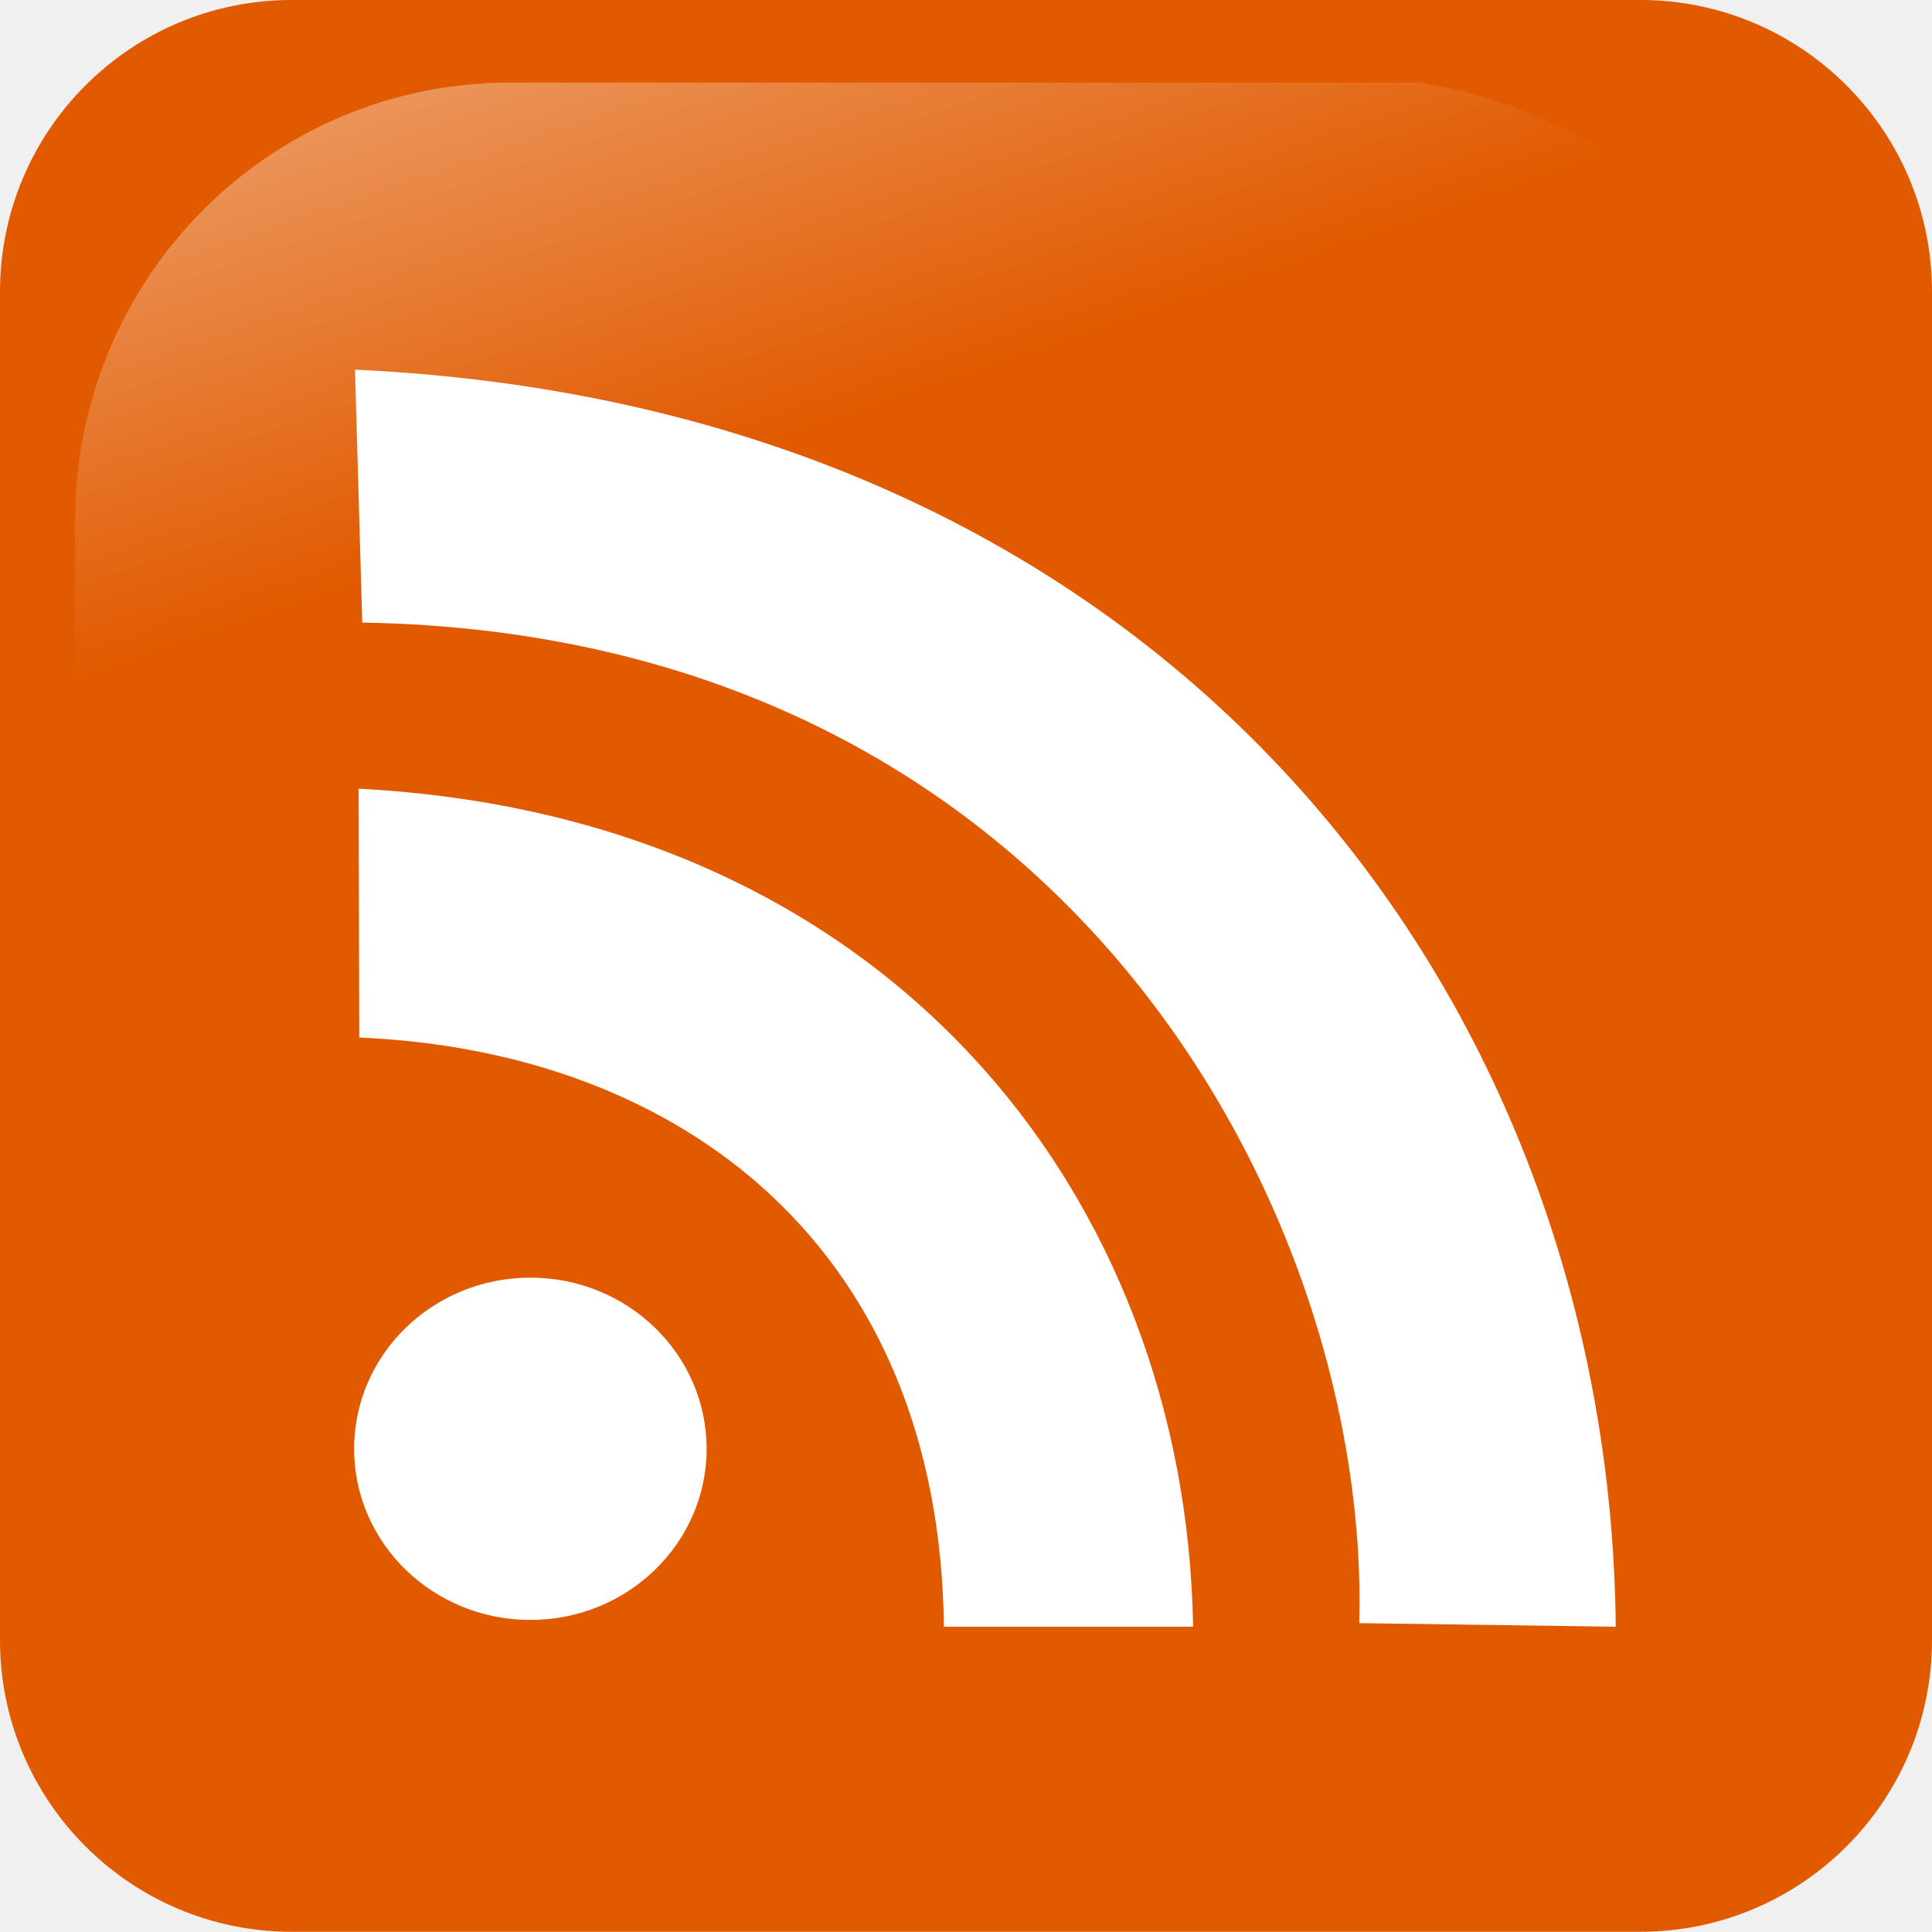
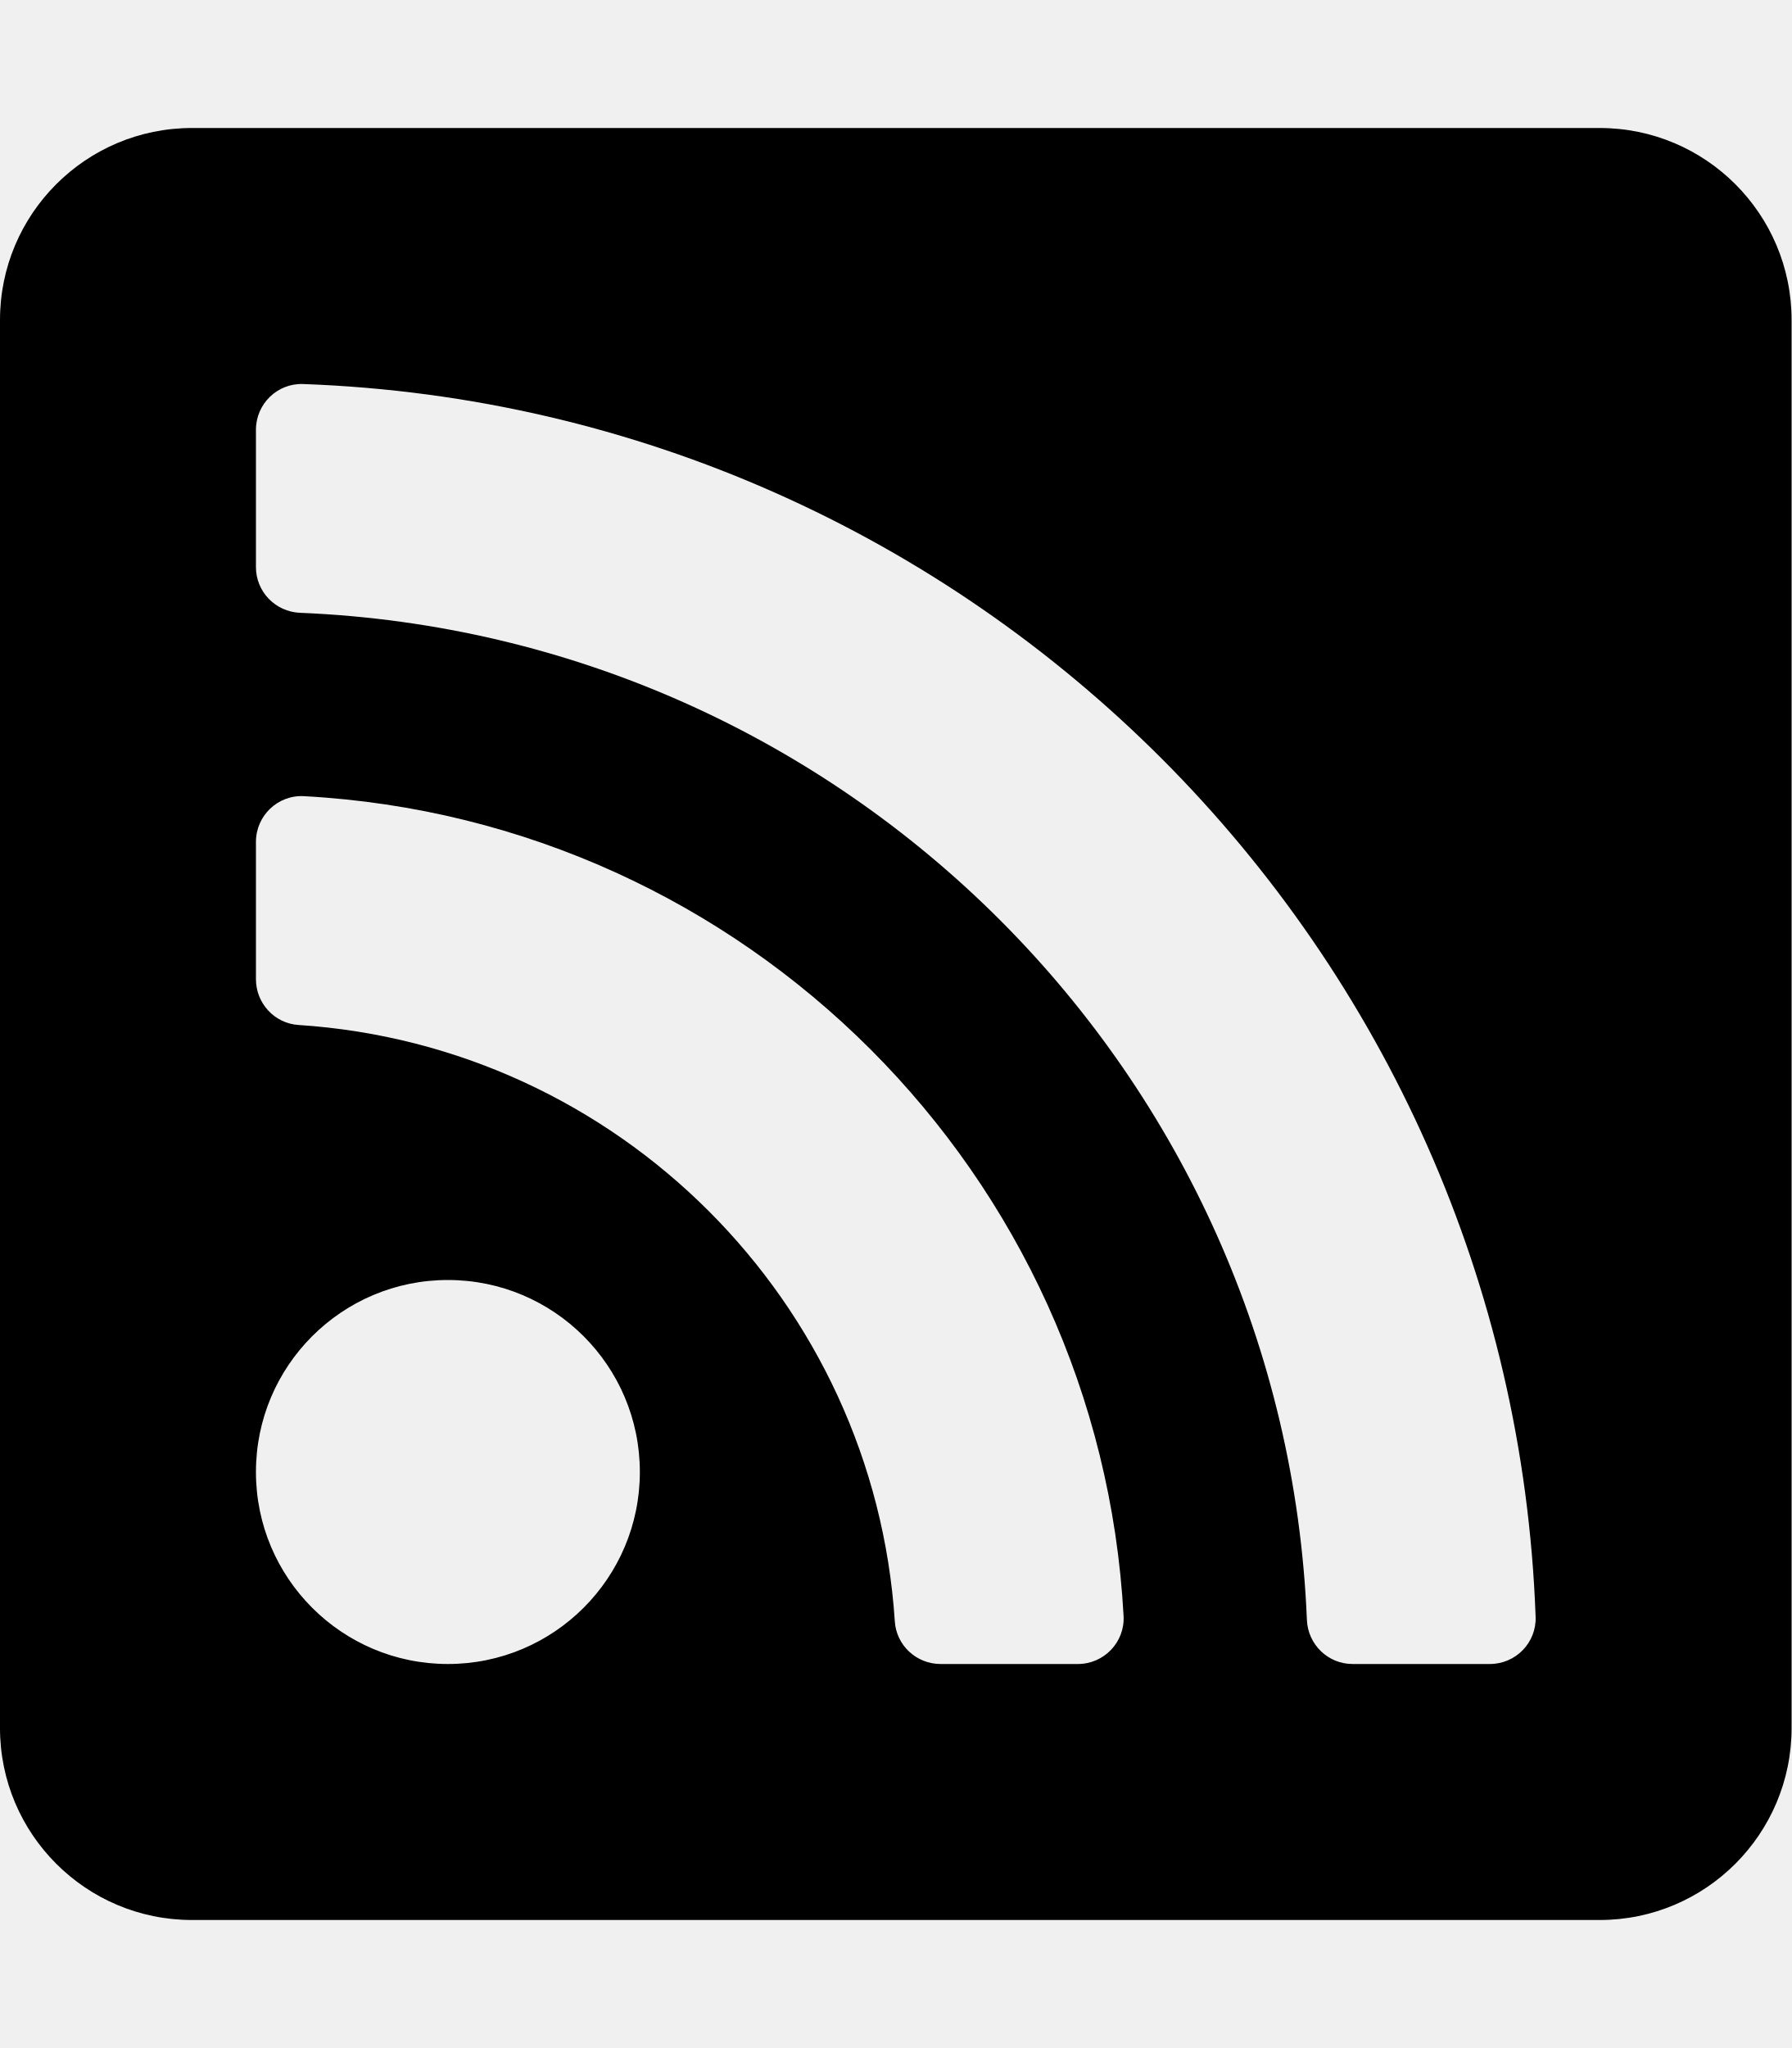
- <svg xmlns="http://www.w3.org/2000/svg" xmlns:xlink="http://www.w3.org/1999/xlink" width="20" height="20" version="1.0" id="svg2">
-   <defs id="defs4">
-     <linearGradient id="linearGradient2555">
-       <stop style="stop-color: rgb(255, 255, 255); stop-opacity: 1;" offset="0" id="stop2557" />
-       <stop style="stop-color: rgb(255, 255, 255); stop-opacity: 0;" offset="1" id="stop2559" />
-     </linearGradient>
-     <linearGradient xlink:href="#linearGradient2555" id="linearGradient2449" gradientUnits="userSpaceOnUse" gradientTransform="matrix(-0.0503352,0,0,0.05033521,369.3201,527.9586)" x1="-344.153" y1="274.711" x2="-395.849" y2="425.4" />
-   </defs>
-   <g id="layer1" transform="translate(-384.138,-543.8403)">
-     <rect transform="scale(-1,1)" ry="3.02" rx="3.02" y="543.84" x="-404.138" height="19.998" width="20" id="rect1942" style="fill:#e15a00;fill-opacity:1;fill-rule:evenodd;stroke:none" />
-     <path id="path1950" d="m 398.854,544.695 -9.432,0 c -2.497,0 -4.507,2.026 -4.507,4.543 l 0,9.202 c 0.081,1.965 0.392,0.723 0.983,-1.453 0.688,-2.529 2.927,-4.739 5.655,-6.395 2.082,-1.264 4.412,-2.072 8.653,-2.148 2.405,-0.044 2.193,-3.122 -1.353,-3.749 z" style="opacity:0.607;fill:url(#linearGradient2449);fill-opacity:1;fill-rule:evenodd;stroke:none" />
-     <path style="fill:#ffffff;fill-opacity:1;fill-rule:nonzero;stroke:none" id="path5270" d="m 385,200.643 c 0,13.215 -11.033,23.929 -24.643,23.929 -13.61,0 -24.643,-10.713 -24.643,-23.929 0,-13.215 11.033,-23.929 24.643,-23.929 13.61,0 24.643,10.713 24.643,23.929 z" transform="matrix(0.07403646,0,0,0.07403646,362.9488,543.9832)" />
-     <path style="fill:#ffffff;fill-opacity:1;fill-rule:evenodd;stroke:none" d="m 387.857,554.581 -0.006,-2.576 c 5.507,0.287 8.563,4.227 8.638,8.675 l -2.58,0 c -0.043,-3.91 -2.701,-5.957 -6.052,-6.099 z" id="path5805" />
-     <path style="fill:#ffffff;fill-opacity:1;fill-rule:evenodd;stroke:none" d="m 387.888,550.285 -0.075,-2.618 c 8.462,0.393 12.993,6.533 13.051,13.013 l -2.655,-0.037 c 0.116,-4.145 -2.95,-10.235 -10.321,-10.358 z" id="path5807" />
-   </g>
+ <svg xmlns="http://www.w3.org/2000/svg" viewBox="0 0 448 512">
+   <path d="M400 32H48C21.49 32 0 53.49 0 80v352c0 26.51 21.49 48 48 48h352c26.51 0 48-21.49 48-48V80c0-26.51-21.49-48-48-48zM112 416c-26.51 0-48-21.49-48-48s21.49-48 48-48 48 21.49 48 48-21.49 48-48 48zm157.533 0h-34.335c-6.011 0-11.051-4.636-11.442-10.634-5.214-80.05-69.243-143.92-149.123-149.123-5.997-.39-10.633-5.431-10.633-11.441v-34.335c0-6.535 5.468-11.777 11.994-11.425 110.546 5.974 198.997 94.536 204.964 204.964.352 6.526-4.89 11.994-11.425 11.994zm103.027 0h-34.334c-6.161 0-11.175-4.882-11.427-11.038-5.598-136.535-115.204-246.161-251.76-251.76C68.882 152.949 64 147.935 64 141.774V107.44c0-6.454 5.338-11.664 11.787-11.432 167.83 6.025 302.21 141.191 308.205 308.205.232 6.449-4.978 11.787-11.432 11.787z" />
</svg>
